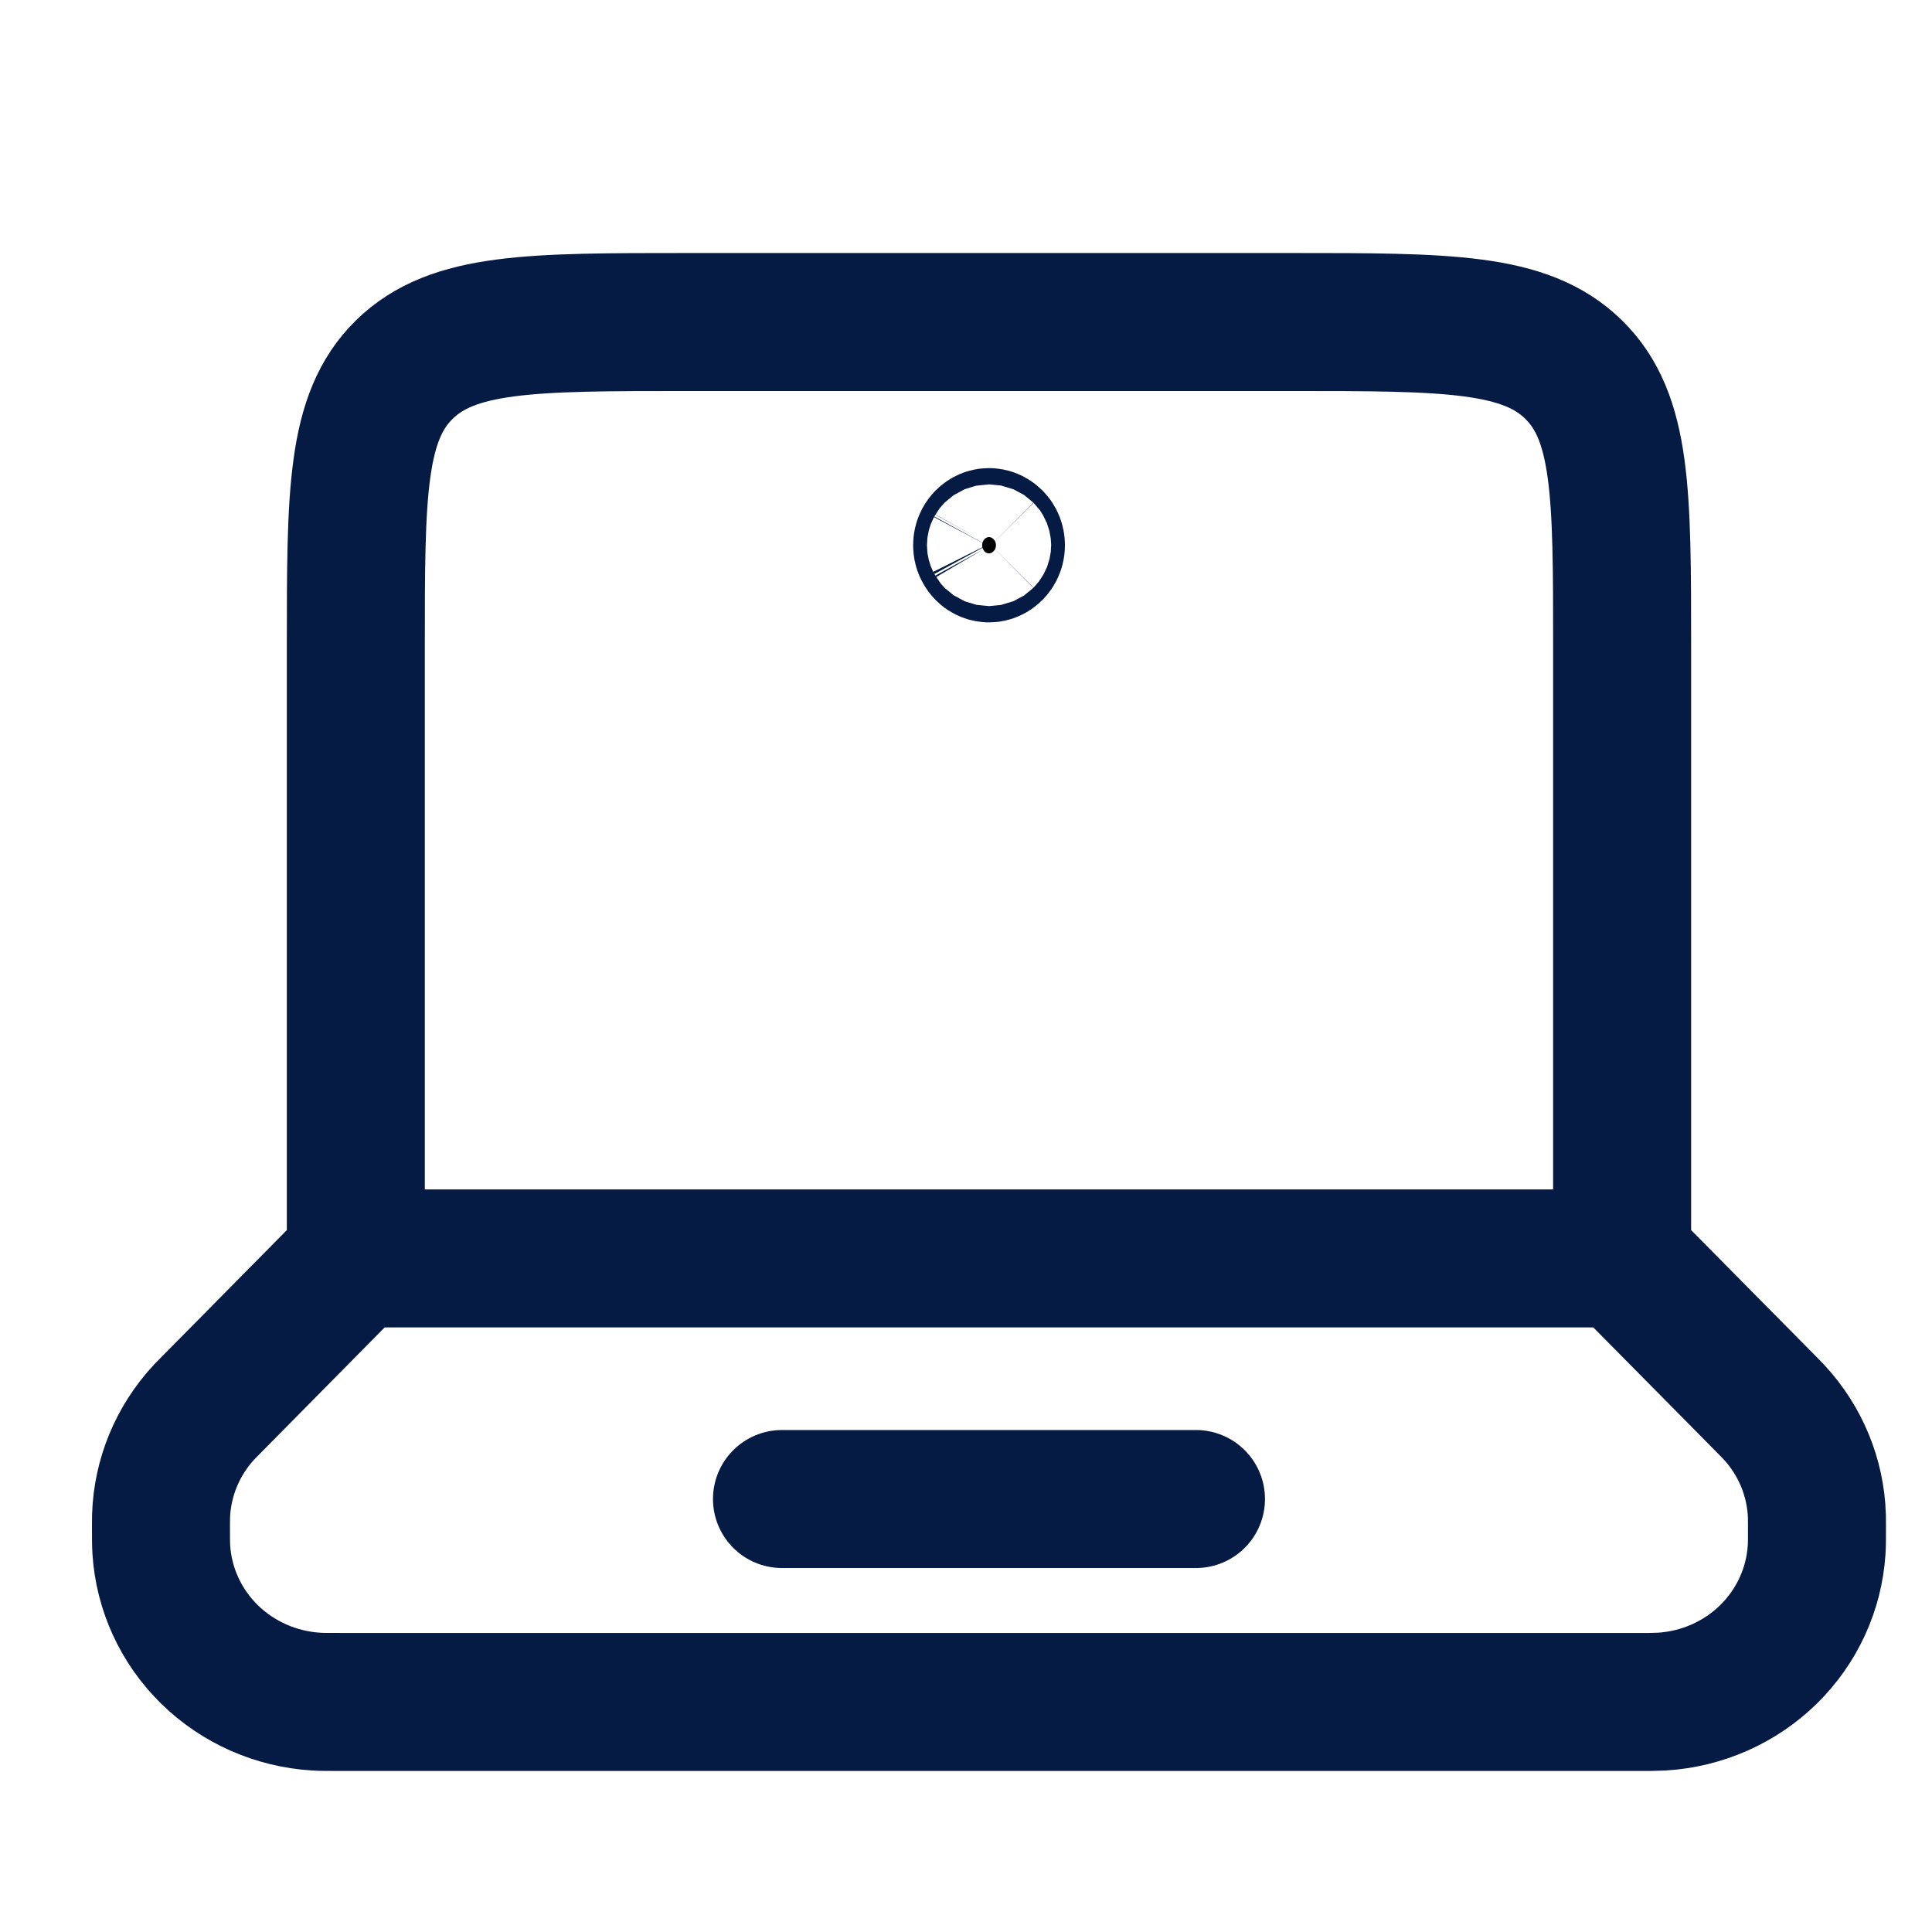
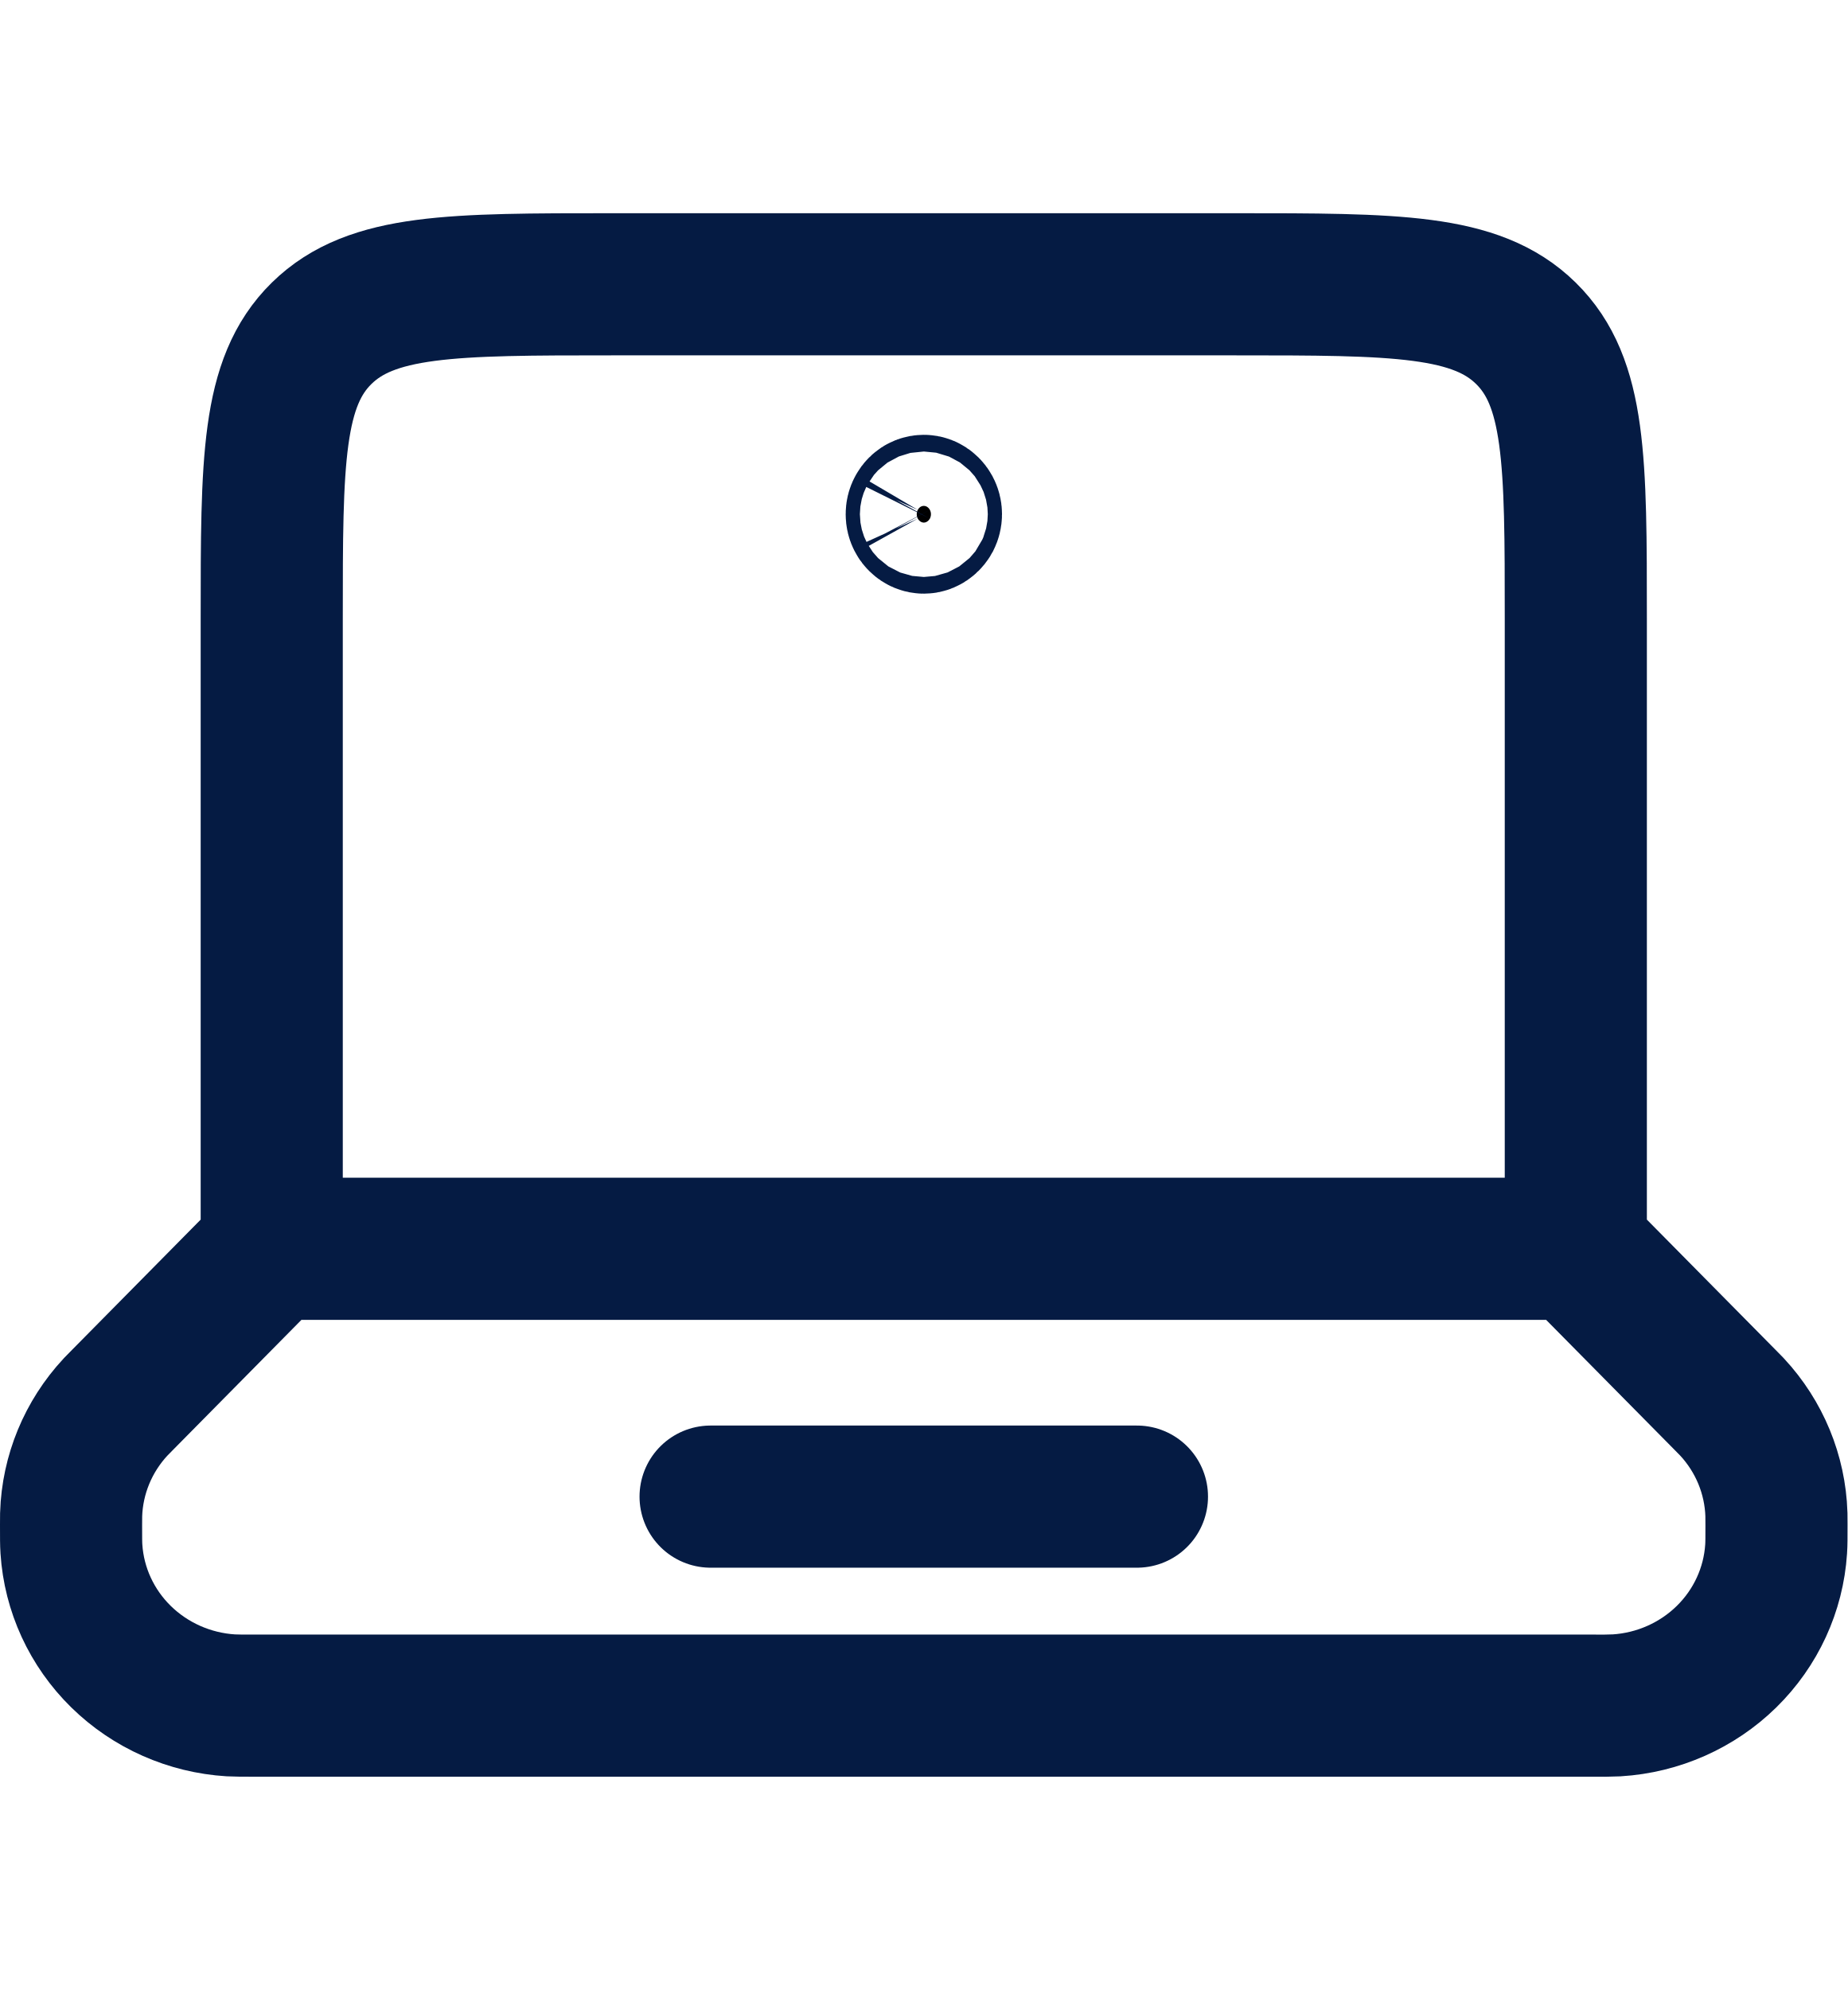
- <svg xmlns="http://www.w3.org/2000/svg" width="28" height="28" viewBox="0 0 28 28" fill="none">
-   <path d="M23.509 18.238H5.157M23.509 18.238V9.372C23.509 7.154 23.509 6.045 22.806 5.356C22.104 4.667 20.973 4.667 18.709 4.667H9.957C7.693 4.667 6.563 4.667 5.86 5.356C5.157 6.045 5.157 7.154 5.157 9.372V18.238M23.509 18.238L25.602 20.355L25.708 20.464C26.093 20.878 26.314 21.414 26.332 21.974L26.333 22.124C26.333 22.3 26.333 22.387 26.328 22.461C26.291 23.033 26.043 23.572 25.63 23.977C25.217 24.382 24.667 24.625 24.084 24.661C23.97 24.666 23.855 24.668 23.74 24.666H4.926C4.746 24.666 4.657 24.666 4.582 24.661C3.999 24.625 3.449 24.382 3.036 23.977C2.623 23.572 2.375 23.033 2.338 22.461C2.333 22.387 2.333 22.299 2.333 22.125L2.334 21.976C2.352 21.415 2.573 20.88 2.958 20.465L3.064 20.357L5.157 18.238M11.333 21.725H17.333" stroke="#051B43" stroke-width="2" stroke-linecap="round" />
-   <path d="M14.234 7.902C14.234 7.879 14.239 7.858 14.249 7.84C14.255 7.829 14.262 7.82 14.27 7.812C14.29 7.792 14.313 7.784 14.334 7.784C14.354 7.784 14.377 7.792 14.397 7.812C14.405 7.82 14.413 7.829 14.419 7.84C14.428 7.858 14.434 7.879 14.434 7.902C14.434 7.925 14.428 7.946 14.419 7.963C14.413 7.974 14.405 7.984 14.397 7.992C14.377 8.012 14.354 8.02 14.334 8.02C14.313 8.02 14.29 8.012 14.27 7.992C14.262 7.984 14.255 7.974 14.249 7.963C14.239 7.946 14.234 7.925 14.234 7.902Z" fill="black" stroke="#051B43" stroke-width="2" />
+ <svg xmlns="http://www.w3.org/2000/svg" width="26" height="28" viewBox="0 0 26 28" fill="none">
+   <path d="M22.176 17.571H3.824M22.176 17.571V8.706C22.176 6.487 22.176 5.379 21.473 4.689C20.771 4 19.64 4 17.376 4H8.624C6.36 4 5.23 4 4.527 4.689C3.824 5.379 3.824 6.487 3.824 8.706V17.571M22.176 17.571L24.269 19.689L24.375 19.797C24.76 20.212 24.981 20.747 24.999 21.308L25 21.457C25 21.634 25 21.721 24.995 21.795C24.958 22.366 24.71 22.905 24.297 23.31C23.884 23.715 23.334 23.959 22.751 23.995C22.637 24 22.522 24.001 22.407 23.999H3.593C3.413 23.999 3.324 23.999 3.249 23.995C2.666 23.959 2.116 23.715 1.703 23.31C1.29 22.905 1.042 22.366 1.005 21.795C1 21.721 1 21.632 1 21.458L1.001 21.309C1.019 20.749 1.24 20.213 1.625 19.798L1.731 19.69L3.824 17.571M10 21.058H16" stroke="#051B43" stroke-width="2" stroke-linecap="round" />
+   <path d="M12.901 7.235C12.901 7.212 12.906 7.191 12.916 7.174C12.921 7.163 12.929 7.153 12.937 7.145C12.957 7.125 12.98 7.118 13.001 7.118C13.021 7.118 13.044 7.125 13.064 7.145C13.072 7.153 13.08 7.163 13.086 7.174C13.095 7.191 13.101 7.212 13.101 7.235C13.101 7.258 13.095 7.279 13.086 7.297C13.08 7.308 13.072 7.317 13.064 7.325C13.044 7.345 13.021 7.353 13.001 7.353C12.98 7.353 12.957 7.345 12.937 7.325C12.929 7.317 12.921 7.308 12.916 7.297C12.906 7.279 12.901 7.258 12.901 7.235Z" fill="black" stroke="#051B43" stroke-width="2" />
</svg>
